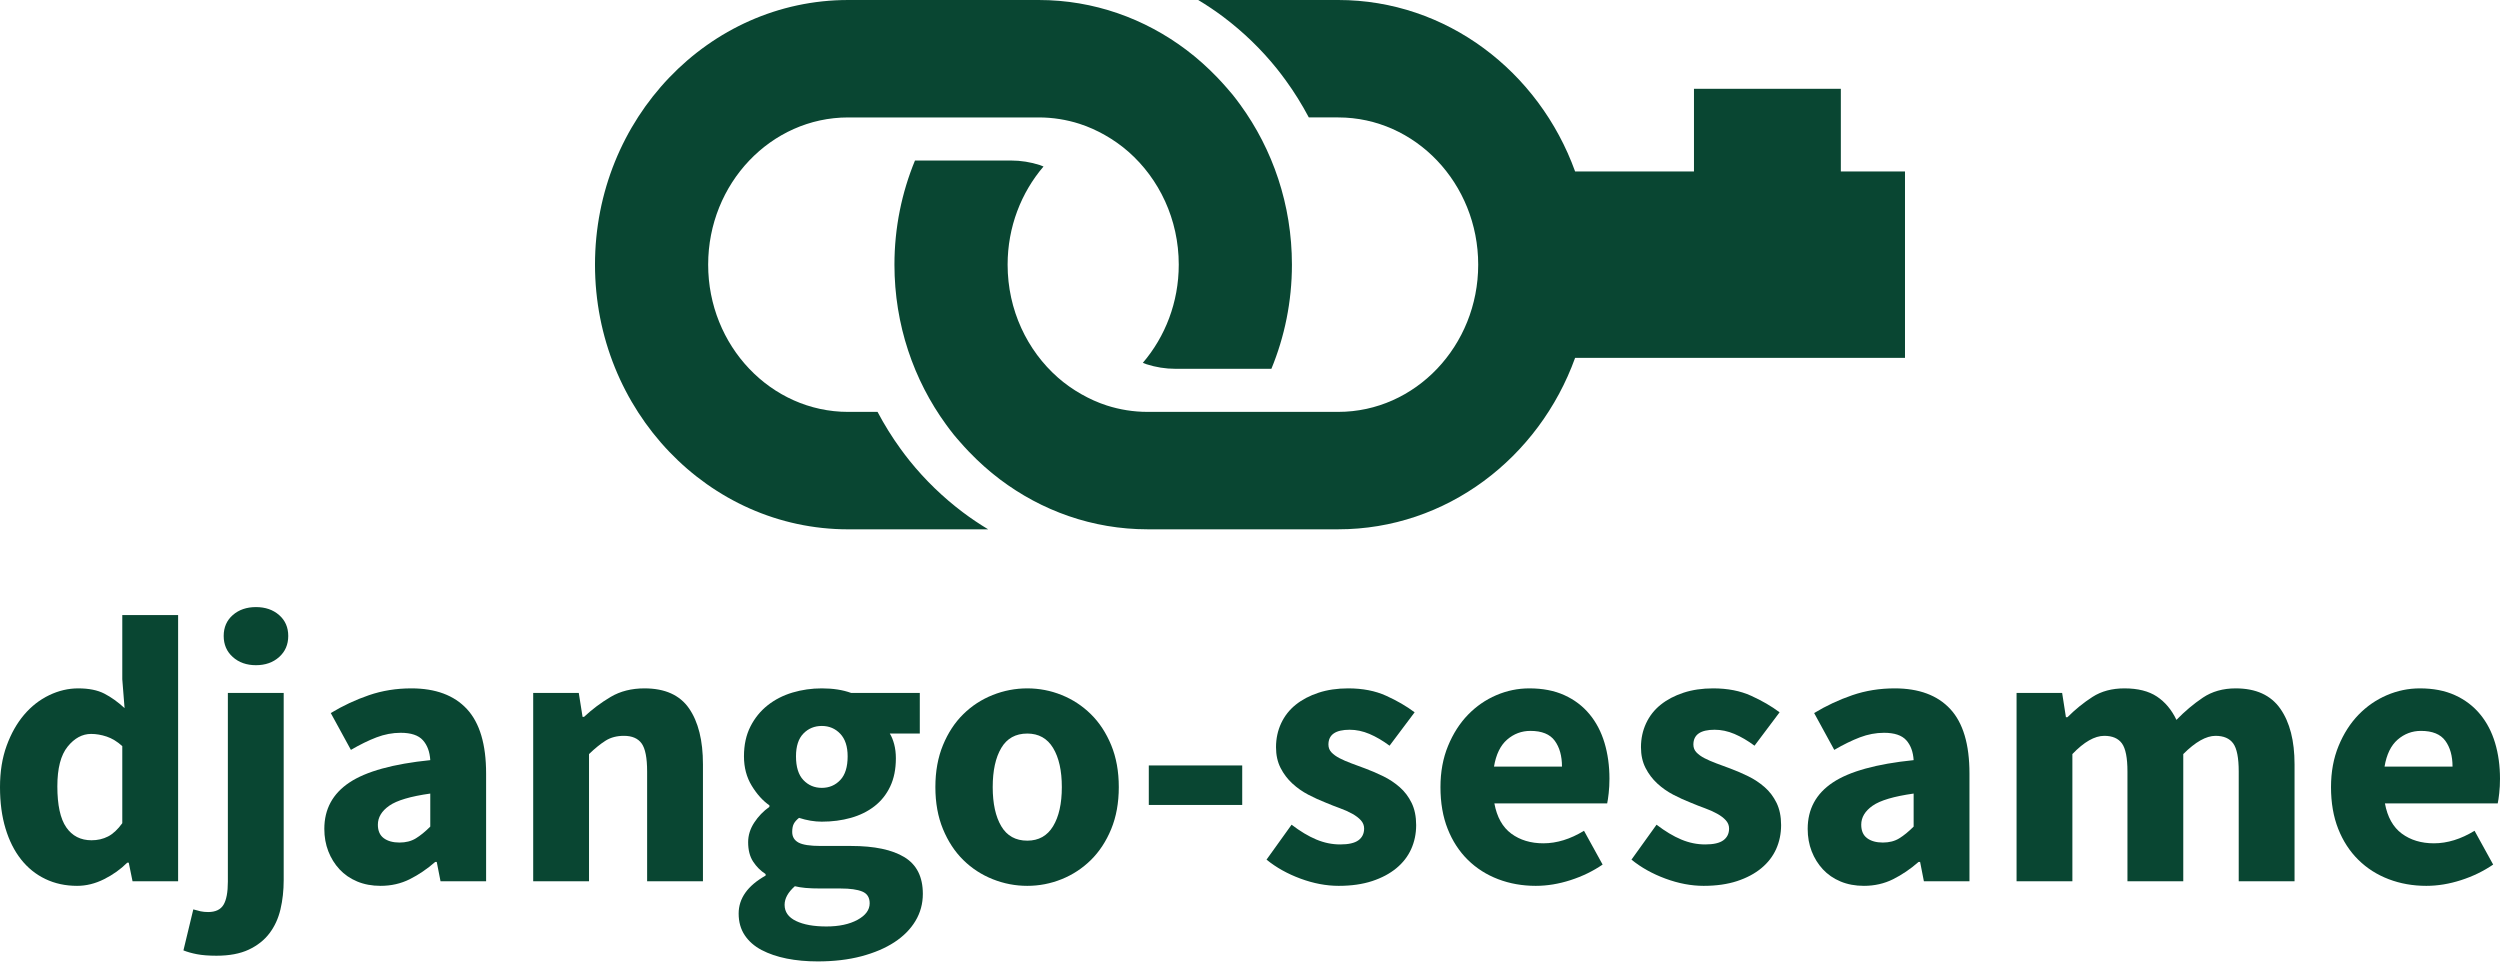
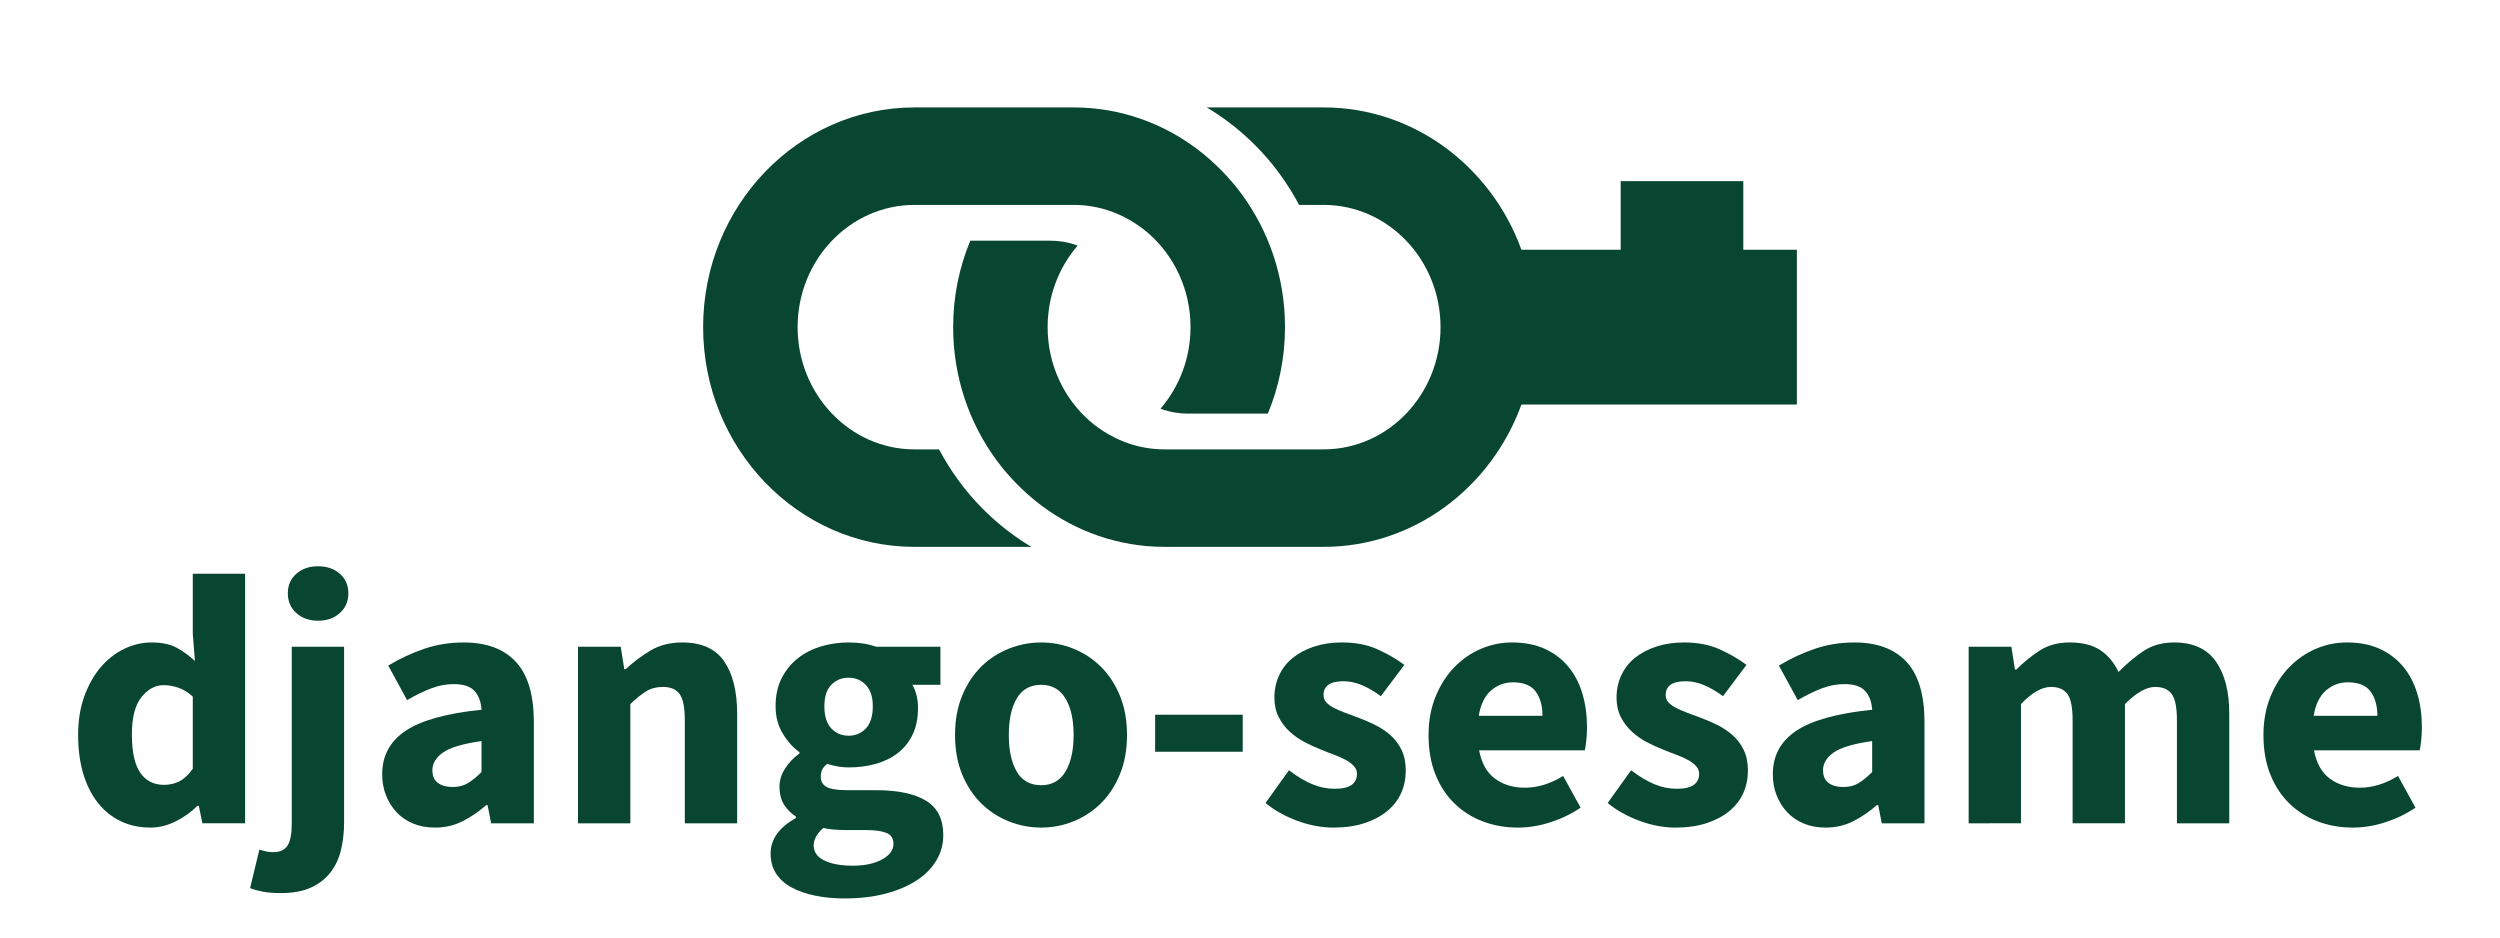
- <svg xmlns="http://www.w3.org/2000/svg" version="1.1" id="Layer_1" x="0px" y="0px" width="1833.507px" height="705.102px" viewBox="0 0 1833.507 705.102" enable-background="new 0 0 1833.507 705.102" xml:space="preserve">
-   <g>
-     <g>
-       <path fill="#094632" d="M56.543,649.682c-8.545,0-16.296-1.679-23.258-5.02c-6.964-3.331-12.907-8.116-17.824-14.345    c-4.924-6.215-8.729-13.777-11.42-22.699C1.347,598.705,0,588.591,0,577.263c0-11.322,1.624-21.449,4.875-30.367    c3.247-8.904,7.52-16.467,12.812-22.699c5.292-6.207,11.418-10.996,18.385-14.341c6.962-3.341,14.065-5.001,21.304-5.001    c7.801,0,14.207,1.289,19.22,3.885c5.013,2.609,9.93,6.131,14.763,10.588l-1.675-21.167v-47.073h40.945v195.246H97.207    l-2.786-13.645h-1.112c-4.833,4.832-10.495,8.863-16.991,12.115C69.815,648.056,63.224,649.682,56.543,649.682z M67.126,616.257    c4.457,0,8.492-0.93,12.116-2.791c3.619-1.852,7.102-5.104,10.441-9.737v-56.541c-3.712-3.349-7.518-5.666-11.416-6.968    c-3.903-1.303-7.708-1.959-11.423-1.959c-6.499,0-12.251,3.119-17.266,9.339c-5.013,6.22-7.52,15.922-7.52,29.105    c0,13.742,2.177,23.772,6.545,30.085C52.966,613.103,59.139,616.257,67.126,616.257z" />
-       <path fill="#094632" d="M158.758,700.929c-5.757,0-10.535-0.381-14.344-1.117c-3.801-0.739-7.102-1.674-9.886-2.791l7.238-30.075    c1.863,0.554,3.624,1.019,5.296,1.399c1.672,0.359,3.526,0.55,5.569,0.55c5.382,0,9.144-1.772,11.281-5.298    c2.131-3.526,3.203-9.184,3.203-16.985V508.181h40.945v137.314c0,7.619-0.793,14.77-2.368,21.45    c-1.579,6.681-4.275,12.528-8.078,17.548c-3.808,5.02-8.869,9.002-15.182,11.975C176.119,699.431,168.229,700.929,158.758,700.929    z M187.726,487.856c-6.871,0-12.533-1.998-16.989-5.99c-4.457-3.986-6.683-9.148-6.683-15.461c0-6.304,2.226-11.42,6.683-15.318    c4.457-3.891,10.118-5.848,16.989-5.848c6.866,0,12.532,1.957,16.989,5.848c4.459,3.898,6.685,9.015,6.685,15.318    c0,6.313-2.226,11.475-6.685,15.461C200.258,485.858,194.592,487.856,187.726,487.856z" />
-       <path fill="#094632" d="M279.081,649.682c-6.315,0-12.023-1.067-17.129-3.203c-5.108-2.136-9.425-5.112-12.949-8.913    c-3.53-3.811-6.266-8.223-8.218-13.237c-1.949-5.015-2.926-10.485-2.926-16.427c0-14.486,6.129-25.813,18.382-33.982    c12.253-8.174,32.034-13.649,59.325-16.432c-0.37-6.131-2.182-11.004-5.429-14.628c-3.251-3.614-8.683-5.427-16.296-5.427    c-5.943,0-11.835,1.117-17.685,3.336c-5.848,2.232-12.114,5.303-18.801,9.197l-14.761-27.016    c8.914-5.387,18.243-9.75,27.992-13.095c9.749-3.341,20.099-5.001,31.059-5.001c17.822,0,31.422,5.055,40.801,15.168    c9.376,10.132,14.065,25.858,14.065,47.221v79.09h-33.42l-2.787-14.203h-1.114c-5.945,5.205-12.165,9.422-18.661,12.674    C294.028,648.056,286.882,649.682,279.081,649.682z M293.008,617.927c4.639,0,8.637-1.014,11.975-3.07    c3.343-2.042,6.871-4.917,10.583-8.629v-24.229c-14.479,2.043-24.507,5.011-30.078,8.914c-5.573,3.894-8.355,8.545-8.355,13.923    c0,4.452,1.436,7.753,4.315,9.888C284.326,616.859,288.178,617.927,293.008,617.927z" />
-       <path fill="#094632" d="M391.048,646.333V508.181h33.422l2.784,17.548h1.114c5.941-5.56,12.437-10.437,19.495-14.614    c7.055-4.174,15.319-6.26,24.793-6.26c15.038,0,25.944,4.912,32.725,14.747c6.773,9.844,10.165,23.497,10.165,40.952v85.779    h-40.943v-80.49c0-10.029-1.349-16.896-4.041-20.609c-2.693-3.712-7.01-5.572-12.949-5.572c-5.201,0-9.658,1.16-13.368,3.473    c-3.719,2.33-7.799,5.617-12.258,9.896v93.303H391.048z" />
-       <path fill="#094632" d="M599.66,705.102c-8.171,0-15.738-0.7-22.702-2.087c-6.962-1.399-13.088-3.49-18.382-6.264    c-5.292-2.787-9.425-6.401-12.395-10.862c-2.968-4.457-4.455-9.746-4.455-15.878c0-11.137,6.587-20.432,19.776-27.852v-1.111    c-3.717-2.415-6.78-5.48-9.19-9.197c-2.417-3.713-3.624-8.448-3.624-14.203c0-5.015,1.486-9.79,4.457-14.344    c2.968-4.546,6.685-8.4,11.142-11.563v-1.117c-4.831-3.326-9.148-8.115-12.951-14.344c-3.808-6.216-5.71-13.414-5.71-21.574    c0-8.364,1.577-15.639,4.738-21.867c3.154-6.225,7.381-11.421,12.67-15.604c5.294-4.177,11.374-7.273,18.243-9.329    c6.869-2.038,14.019-3.052,21.448-3.052c8.169,0,15.319,1.103,21.446,3.326h50.412v29.811h-22.002    c1.298,2.042,2.364,4.643,3.203,7.792c0.837,3.163,1.254,6.601,1.254,10.313c0,7.982-1.394,14.902-4.18,20.75    c-2.784,5.848-6.641,10.682-11.558,14.473c-4.922,3.814-10.681,6.646-17.269,8.502c-6.592,1.861-13.696,2.791-21.306,2.791    c-5.39,0-10.96-0.93-16.715-2.791c-1.854,1.479-3.156,2.969-3.896,4.457c-0.744,1.484-1.111,3.438-1.111,5.848    c0,3.525,1.528,6.131,4.594,7.801c3.063,1.67,8.495,2.503,16.292,2.503h22.283c17.08,0,30.125,2.747,39.133,8.222    c9.004,5.48,13.507,14.443,13.507,26.883c0,7.234-1.808,13.875-5.431,19.908c-3.622,6.025-8.771,11.234-15.457,15.603    c-6.688,4.351-14.763,7.797-24.232,10.3C622.217,703.856,611.541,705.102,599.66,705.102z M606.065,679.474    c9.283,0,16.894-1.625,22.837-4.864c5.943-3.256,8.914-7.292,8.914-12.12c0-4.275-1.812-7.15-5.432-8.635    c-3.621-1.492-8.869-2.229-15.735-2.229h-14.205c-4.831,0-8.729-0.141-11.7-0.416c-2.973-0.274-5.569-0.699-7.797-1.258    c-5.013,4.461-7.522,9.002-7.522,13.645c0,5.209,2.788,9.152,8.357,11.846C589.353,678.136,596.78,679.474,606.065,679.474z     M602.723,577.821c5.382,0,9.888-1.904,13.507-5.715c3.622-3.805,5.432-9.604,5.432-17.4c0-7.248-1.81-12.768-5.432-16.578    c-3.619-3.801-8.125-5.715-13.507-5.715c-5.39,0-9.888,1.861-13.51,5.578c-3.619,3.717-5.431,9.285-5.431,16.715    c0,7.797,1.812,13.596,5.431,17.4C592.835,575.917,597.333,577.821,602.723,577.821z" />
-       <path fill="#094632" d="M753.407,649.682c-8.731,0-17.177-1.626-25.346-4.878c-8.171-3.252-15.366-7.938-21.585-14.061    c-6.225-6.136-11.186-13.693-14.9-22.699c-3.717-9.002-5.569-19.262-5.569-30.781c0-11.518,1.852-21.769,5.569-30.779    c3.714-9.002,8.676-16.577,14.9-22.695c6.22-6.136,13.414-10.814,21.585-14.065c8.169-3.251,16.615-4.868,25.346-4.868    c8.726,0,17.127,1.617,25.205,4.868s15.222,7.93,21.448,14.065c6.218,6.118,11.184,13.693,14.9,22.695    c3.71,9.011,5.568,19.262,5.568,30.779c0,11.52-1.858,21.779-5.568,30.781c-3.717,9.006-8.683,16.563-14.9,22.699    c-6.227,6.122-13.37,10.809-21.448,14.061S762.132,649.682,753.407,649.682z M753.407,616.54c8.354,0,14.666-3.535,18.941-10.588    c4.268-7.061,6.403-16.621,6.403-28.689c0-12.076-2.135-21.631-6.403-28.688c-4.275-7.053-10.588-10.583-18.941-10.583    c-8.543,0-14.902,3.53-19.08,10.583c-4.178,7.058-6.266,16.612-6.266,28.688c0,12.068,2.088,21.629,6.266,28.689    C738.504,613.005,744.864,616.54,753.407,616.54z" />
-       <path fill="#094632" d="M842.531,590.354v-28.969h68.516v28.969H842.531z" />
-       <path fill="#094632" d="M981.788,649.682c-9.095,0-18.429-1.768-27.989-5.294c-9.564-3.526-17.87-8.174-24.923-13.933    l18.376-25.619c6.311,4.833,12.349,8.452,18.109,10.862c5.753,2.419,11.601,3.615,17.543,3.615c6.129,0,10.582-1.01,13.372-3.057    c2.785-2.047,4.176-4.918,4.176-8.639c0-2.232-0.791-4.217-2.363-5.989c-1.586-1.755-3.717-3.376-6.413-4.868    c-2.69-1.484-5.705-2.832-9.05-4.045c-3.343-1.205-6.78-2.543-10.307-4.036c-4.269-1.67-8.539-3.624-12.808-5.843    c-4.275-2.242-8.176-4.971-11.702-8.219c-3.528-3.256-6.408-7.053-8.634-11.416c-2.227-4.372-3.343-9.427-3.343-15.186    c0-6.309,1.252-12.156,3.759-17.553c2.512-5.378,6.085-9.923,10.729-13.64c4.637-3.717,10.205-6.641,16.708-8.776    c6.495-2.135,13.738-3.193,21.726-3.193c10.581,0,19.866,1.794,27.845,5.418c7.987,3.623,14.951,7.664,20.896,12.129    l-18.382,24.494c-5.013-3.708-9.935-6.583-14.762-8.635c-4.835-2.033-9.662-3.061-14.481-3.061    c-10.404,0-15.599,3.619-15.599,10.871c0,2.229,0.735,4.133,2.227,5.711c1.483,1.576,3.479,3.021,5.991,4.314    c2.499,1.298,5.378,2.543,8.632,3.756c3.25,1.215,6.639,2.464,10.167,3.766c4.452,1.666,8.865,3.571,13.229,5.707    c4.357,2.135,8.353,4.784,11.975,7.938c3.624,3.154,6.552,7.01,8.778,11.555c2.226,4.554,3.342,9.984,3.342,16.298    s-1.211,12.161-3.623,17.548c-2.417,5.383-6.038,10.074-10.865,14.061c-4.826,3.996-10.771,7.159-17.824,9.48    C999.238,648.517,991.076,649.682,981.788,649.682z" />
-       <path fill="#094632" d="M1126.345,649.682c-9.846,0-19.036-1.626-27.575-4.878c-8.543-3.252-15.973-7.982-22.283-14.202    s-11.234-13.786-14.761-22.7c-3.533-8.913-5.289-19.119-5.289-30.639c0-11.141,1.852-21.211,5.568-30.221    c3.71-9.002,8.585-16.613,14.617-22.846c6.04-6.207,12.957-10.996,20.752-14.341c7.804-3.341,15.878-5.001,24.23-5.001    c9.846,0,18.432,1.66,25.763,5.001c7.343,3.345,13.461,7.992,18.383,13.933c4.926,5.941,8.586,12.949,11.004,21.025    c2.41,8.08,3.624,16.848,3.624,26.314c0,3.726-0.186,7.243-0.558,10.592c-0.377,3.336-0.745,5.844-1.112,7.518h-82.723    c1.852,10.025,5.985,17.406,12.391,22.146c6.408,4.727,14.252,7.102,23.537,7.102c9.839,0,19.776-3.062,29.801-9.197    l13.649,24.787c-7.062,4.828-14.902,8.643-23.532,11.42C1143.195,648.286,1134.698,649.682,1126.345,649.682z M1095.707,562.219    h49.858c0-7.792-1.77-14.114-5.296-18.938c-3.528-4.824-9.472-7.243-17.827-7.243c-6.501,0-12.213,2.145-17.129,6.406    C1100.392,546.723,1097.191,553.31,1095.707,562.219z" />
-       <path fill="#094632" d="M1249.448,649.682c-9.095,0-18.434-1.768-27.989-5.294c-9.564-3.526-17.875-8.174-24.933-13.933    l18.39-25.619c6.304,4.833,12.342,8.452,18.097,10.862c5.759,2.419,11.606,3.615,17.552,3.615c6.127,0,10.579-1.01,13.365-3.057    c2.782-2.047,4.183-4.918,4.183-8.639c0-2.232-0.793-4.217-2.375-5.989c-1.577-1.755-3.712-3.376-6.405-4.868    c-2.685-1.484-5.706-2.832-9.047-4.045c-3.34-1.205-6.782-2.543-10.309-4.036c-4.275-1.67-8.546-3.624-12.812-5.843    c-4.271-2.242-8.174-4.971-11.7-8.219c-3.526-3.256-6.405-7.053-8.63-11.416c-2.228-4.372-3.345-9.427-3.345-15.186    c0-6.309,1.254-12.156,3.762-17.553c2.507-5.378,6.078-9.923,10.729-13.64c4.634-3.717,10.202-6.641,16.706-8.776    c6.494-2.135,13.737-3.193,21.725-3.193c10.584,0,19.869,1.794,27.852,5.418c7.983,3.623,14.947,7.664,20.893,12.129    l-18.385,24.494c-5.011-3.708-9.933-6.583-14.761-8.635c-4.834-2.033-9.662-3.061-14.486-3.061    c-10.397,0-15.594,3.619-15.594,10.871c0,2.229,0.735,4.133,2.228,5.711c1.484,1.576,3.479,3.021,5.985,4.314    c2.512,1.298,5.387,2.543,8.63,3.756c3.252,1.215,6.641,2.464,10.172,3.766c4.456,1.666,8.859,3.571,13.228,5.707    c4.359,2.135,8.355,4.784,11.979,7.938c3.623,3.154,6.543,7.01,8.771,11.555c2.232,4.554,3.34,9.984,3.34,16.298    s-1.205,12.161-3.615,17.548c-2.419,5.383-6.038,10.074-10.866,14.061c-4.825,3.996-10.77,7.159-17.822,9.48    C1266.898,648.517,1258.729,649.682,1249.448,649.682z" />
-       <path fill="#094632" d="M1366.982,649.682c-6.313,0-12.023-1.067-17.132-3.203c-5.107-2.136-9.422-5.112-12.948-8.913    c-3.526-3.811-6.265-8.223-8.218-13.237c-1.945-5.015-2.92-10.485-2.92-16.427c0-14.486,6.127-25.813,18.381-33.982    c12.258-8.174,32.024-13.649,59.322-16.432c-0.376-6.131-2.18-11.004-5.427-14.628c-3.256-3.614-8.688-5.427-16.294-5.427    c-5.949,0-11.841,1.117-17.688,3.336c-5.848,2.232-12.116,5.303-18.802,9.197l-14.761-27.016    c8.913-5.387,18.243-9.75,27.993-13.095c9.742-3.341,20.1-5.001,31.055-5.001c17.822,0,31.423,5.055,40.806,15.168    c9.374,10.132,14.062,25.858,14.062,47.221v79.09h-33.421l-2.782-14.203h-1.116c-5.945,5.205-12.169,9.422-18.659,12.674    C1381.924,648.056,1374.779,649.682,1366.982,649.682z M1380.91,617.927c4.639,0,8.634-1.014,11.979-3.07    c3.341-2.042,6.858-4.917,10.579-8.629v-24.229c-14.481,2.043-24.512,5.011-30.08,8.914c-5.568,3.894-8.354,8.545-8.354,13.923    c0,4.452,1.435,7.753,4.314,9.888C1372.222,616.859,1376.077,617.927,1380.91,617.927z" />
-       <path fill="#094632" d="M1478.952,646.333V508.181h33.425l2.782,17.836h1.107c5.754-5.755,11.881-10.725,18.385-14.902    c6.494-4.174,14.3-6.26,23.399-6.26c9.839,0,17.777,1.988,23.807,5.976c6.034,4.005,10.818,9.711,14.35,17.132    c6.126-6.305,12.581-11.736,19.354-16.29c6.782-4.554,14.81-6.817,24.096-6.817c14.849,0,25.765,4.957,32.729,14.898    c6.955,9.932,10.442,23.527,10.442,40.801v85.779h-40.943v-80.49c0-10.029-1.347-16.896-4.04-20.609    c-2.693-3.712-7.008-5.572-12.953-5.572c-6.871,0-14.761,4.457-23.675,13.369v93.303h-40.938v-80.49    c0-10.029-1.352-16.896-4.036-20.609c-2.698-3.712-7.018-5.572-12.953-5.572c-7.066,0-14.858,4.457-23.4,13.369v93.303H1478.952z" />
-       <path fill="#094632" d="M1779.473,649.682c-9.844,0-19.036-1.626-27.572-4.878c-8.546-3.252-15.975-7.982-22.283-14.202    c-6.313-6.22-11.234-13.786-14.761-22.7c-3.526-8.913-5.29-19.119-5.29-30.639c0-11.141,1.852-21.211,5.568-30.221    c3.708-9.002,8.586-16.613,14.615-22.846c6.033-6.207,12.958-10.996,20.755-14.341c7.801-3.341,15.877-5.001,24.236-5.001    c9.831,0,18.425,1.66,25.761,5.001c7.337,3.345,13.464,7.992,18.376,13.933c4.927,5.941,8.586,12.949,11.005,21.025    c2.419,8.08,3.624,16.848,3.624,26.314c0,3.726-0.191,7.243-0.559,10.592c-0.377,3.336-0.744,5.844-1.112,7.518h-82.723    c1.853,10.025,5.985,17.406,12.392,22.146c6.405,4.727,14.251,7.102,23.537,7.102c9.839,0,19.779-3.062,29.801-9.197    l13.648,24.787c-7.057,4.828-14.902,8.643-23.532,11.42C1796.326,648.286,1787.829,649.682,1779.473,649.682z M1748.835,562.219    h49.86c0-7.792-1.772-14.114-5.299-18.938s-9.472-7.243-17.826-7.243c-6.499,0-12.205,2.145-17.127,6.406    C1753.522,546.723,1750.319,553.31,1748.835,562.219z" />
-     </g>
-     <g>
-       <path fill="#094632" d="M1397.132,125.729h-47.052V65.14h-107.717v60.59h-87.175C1128.68,52.346,1060.813,0,981.456,0H878.764    c6.417,3.858,12.646,8.032,18.624,12.537c14.444,10.898,27.584,23.568,39.029,37.797c2.255,2.804,4.419,5.679,6.543,8.603    c6.258,8.585,11.901,17.689,16.932,27.187h21.563c56.611,0,102.662,48.443,102.662,107.983c0,59.531-46.051,107.97-102.662,107.97    h-48.197H841.65c-10.391,0-20.421-1.648-29.881-4.678c-6.563-2.109-12.806-4.963-18.742-8.329    c-6.098-3.464-11.859-7.514-17.142-12.156c-22.531-19.819-36.9-49.572-36.9-82.807c0-27.67,9.997-52.891,26.335-72.002    c-0.938-0.35-1.841-0.766-2.796-1.076c-6.691-2.144-13.786-3.305-21.138-3.305h-64.801h-5.535    c-9.664,23.453-15.063,49.263-15.063,76.383c0,44.021,14.127,84.632,37.846,117.224c1.839,2.534,3.722,5.033,5.675,7.465    c1.413,1.764,2.924,3.429,4.397,5.13c2.215,2.561,4.49,5.05,6.831,7.491c7.03,7.292,14.562,14.074,22.62,20.152    c30.505,23.006,67.891,36.628,108.293,36.628h10.817h128.988c79.364,0,147.23-52.341,173.733-125.729h241.943V125.729z" />
-       <path fill="#094632" d="M667.077,337.872c-2.255-2.809-4.424-5.68-6.548-8.6c-6.253-8.59-11.897-17.697-16.932-27.187h-21.562    c-56.609,0-102.667-48.447-102.667-107.987c0-59.531,46.057-107.97,102.667-107.97h48.199h91.605    c10.393,0,20.422,1.644,29.883,4.678c6.561,2.104,12.805,4.958,18.739,8.329c6.098,3.464,11.861,7.509,17.142,12.152    c22.533,19.82,36.9,49.572,36.9,82.811c0,27.67-9.994,52.887-26.335,71.997c0.935,0.354,1.841,0.771,2.796,1.077    c6.691,2.144,13.788,3.309,21.14,3.309h64.801h5.535c9.662-23.448,15.061-49.262,15.061-76.383    c0-44.026-14.128-84.632-37.844-117.229c-1.843-2.534-3.722-5.032-5.675-7.46c-1.416-1.754-2.929-3.429-4.399-5.134    c-2.213-2.556-4.49-5.046-6.829-7.482c-7.032-7.292-14.562-14.079-22.622-20.157C839.627,13.627,802.242,0.004,761.84,0.004    h-10.816H622.036c-102.374,0-185.664,87.064-185.664,194.094s83.29,194.116,185.664,194.116h102.691    c-6.417-3.872-12.646-8.045-18.626-12.55C691.659,364.771,678.517,352.101,667.077,337.872z" />
-     </g>
+ <svg xmlns="http://www.w3.org/2000/svg" width="512" height="192" viewBox="0 0 512 192">
+   <g fill="#094632">
+     <path d="m 197.789,100.329 c -0.526,-0.651 -1.031,-1.317 -1.527,-1.994 -1.458,-1.991 -2.774,-4.103 -3.948,-6.303 h -5.027 c -13.198,0 -23.937,-11.231 -23.937,-25.035 0,-13.801 10.738,-25.031 23.937,-25.031 h 11.238 21.358 c 2.423,0 4.761,0.381 6.967,1.085 1.53,0.488 2.985,1.149 4.369,1.931 1.422,0.803 2.765,1.741 3.997,2.817 5.254,4.595 8.603,11.492 8.603,19.198 0,6.415 -2.33,12.261 -6.14,16.691 0.218,0.082 0.429,0.179 0.652,0.25 1.56,0.497 3.215,0.767 4.929,0.767 h 15.108 1.29 c 2.253,-5.436 3.511,-11.42 3.511,-17.708 0,-10.207 -3.294,-19.62 -8.823,-27.177 -0.43,-0.587 -0.868,-1.167 -1.323,-1.729 -0.33,-0.407 -0.683,-0.795 -1.026,-1.19 -0.516,-0.593 -1.047,-1.17 -1.592,-1.735 -1.639,-1.691 -3.395,-3.264 -5.274,-4.673 -7.112,-5.334 -15.828,-8.492 -25.248,-8.492 h -2.522 -30.073 C 163.419,22.001 144,42.185 144,66.998 144,91.811 163.419,112 187.287,112 h 23.942 c -1.496,-0.898 -2.948,-1.865 -4.343,-2.909 -3.367,-2.526 -6.431,-5.463 -9.098,-8.762 z" />
+     <path d="M 368,51.148 H 357.03 V 37.101 H 331.916 V 51.148 H 311.591 C 305.411,34.135 289.588,22 271.085,22 h -23.942 c 1.496,0.894 2.948,1.862 4.342,2.906 3.368,2.526 6.431,5.464 9.1,8.762 0.526,0.65 1.03,1.317 1.525,1.994 1.459,1.99 2.775,4.101 3.948,6.303 h 5.027 c 13.199,0 23.936,11.231 23.936,25.034 0,13.801 -10.737,25.031 -23.936,25.031 h -11.237 -21.358 c -2.423,0 -4.761,-0.382 -6.967,-1.085 -1.53,-0.489 -2.986,-1.151 -4.37,-1.931 -1.422,-0.803 -2.765,-1.742 -3.997,-2.818 -5.253,-4.595 -8.603,-11.492 -8.603,-19.197 0,-6.415 2.331,-12.262 6.14,-16.692 -0.219,-0.081 -0.429,-0.178 -0.652,-0.249 -1.56,-0.497 -3.214,-0.766 -4.928,-0.766 h -15.108 -1.29 c -2.253,5.437 -3.512,11.421 -3.512,17.708 0,10.205 3.294,19.62 8.824,27.176 0.429,0.587 0.868,1.167 1.323,1.731 0.329,0.409 0.682,0.795 1.025,1.189 0.516,0.594 1.047,1.171 1.593,1.737 1.639,1.691 3.395,3.263 5.274,4.672 7.112,5.333 15.829,8.491 25.248,8.491 h 2.522 30.073 c 18.504,0 34.326,-12.134 40.506,-29.148 H 368 Z" />
+   </g>
+   <g fill="#094632">
+     <path d="m 30.803,169.49 c -2.237,0 -4.266,-0.44 -6.089,-1.314 -1.823,-0.873 -3.379,-2.125 -4.666,-3.756 -1.289,-1.628 -2.285,-3.608 -2.99,-5.941 -0.705,-2.334 -1.058,-4.982 -1.058,-7.95 0,-2.964 0.425,-5.614 1.276,-7.949 0.85,-2.332 1.969,-4.312 3.354,-5.943 1.386,-1.626 2.99,-2.879 4.813,-3.755 1.823,-0.874 3.683,-1.309 5.578,-1.309 2.042,0 3.72,0.337 5.032,1.017 1.312,0.682 2.599,1.605 3.865,2.772 l -0.438,-5.542 v -12.324 h 10.719 v 51.114 H 41.448 L 40.719,165.042 h -0.292 c -1.265,1.265 -2.747,2.32 -4.448,3.172 -1.702,0.851 -3.427,1.276 -5.177,1.276 z m 2.77,-8.75 c 1.168,0 2.224,-0.245 3.173,-0.731 0.948,-0.484 1.859,-1.335 2.734,-2.55 v -14.802 c -0.972,-0.877 -1.969,-1.482 -2.989,-1.825 -1.021,-0.341 -2.017,-0.512 -2.991,-0.512 -1.701,0 -3.207,0.817 -4.52,2.444 -1.312,1.629 -1.969,4.169 -1.969,7.619 0,3.599 0.571,6.224 1.714,7.876 1.142,1.652 2.758,2.48 4.849,2.48 z" />
+     <path d="m 57.562,182.908 c -1.507,0 -2.758,-0.101 -3.755,-0.294 -0.995,-0.193 -1.859,-0.438 -2.588,-0.73 l 1.896,-7.873 c 0.487,0.144 0.949,0.265 1.386,0.365 0.438,0.094 0.923,0.144 1.459,0.144 1.408,0 2.394,-0.464 2.952,-1.387 0.559,-0.923 0.839,-2.404 0.839,-4.448 v -36.239 h 10.719 v 35.948 c 0,1.994 -0.207,3.865 -0.62,5.616 -0.414,1.749 -1.119,3.28 -2.115,4.593 -0.997,1.315 -2.322,2.356 -3.974,3.135 -1.653,0.776 -3.719,1.168 -6.198,1.168 z m 7.584,-55.783 c -1.799,0 -3.281,-0.522 -4.448,-1.567 -1.166,-1.044 -1.75,-2.395 -1.75,-4.048 0,-1.651 0.583,-2.991 1.75,-4.011 1.167,-1.019 2.649,-1.531 4.448,-1.531 1.798,0 3.281,0.512 4.448,1.531 1.167,1.02 1.75,2.36 1.75,4.011 0,1.652 -0.583,3.004 -1.75,4.048 -1.167,1.045 -2.651,1.567 -4.448,1.567 z" />
+     <path d="m 89.062,169.49 c -1.653,0 -3.148,-0.28 -4.484,-0.84 -1.337,-0.557 -2.468,-1.337 -3.39,-2.333 -0.924,-0.996 -1.641,-2.15 -2.151,-3.464 -0.51,-1.312 -0.766,-2.745 -0.766,-4.301 0,-3.791 1.604,-6.757 4.812,-8.896 3.209,-2.137 8.386,-3.573 15.531,-4.3 -0.097,-1.606 -0.571,-2.882 -1.421,-3.83 -0.851,-0.947 -2.273,-1.42 -4.267,-1.42 -1.555,0 -3.098,0.292 -4.629,0.873 -1.531,0.585 -3.172,1.388 -4.922,2.407 l -3.864,-7.072 c 2.333,-1.409 4.776,-2.552 7.328,-3.428 2.552,-0.874 5.262,-1.309 8.131,-1.309 4.666,0 8.227,1.323 10.682,3.972 2.454,2.651 3.682,6.769 3.682,12.361 v 20.705 h -8.749 l -0.729,-3.718 h -0.292 c -1.556,1.362 -3.184,2.467 -4.886,3.319 -1.702,0.851 -3.572,1.276 -5.615,1.276 z m 3.646,-8.313 c 1.214,0 2.261,-0.265 3.135,-0.803 0.876,-0.535 1.798,-1.287 2.771,-2.26 v -6.342 c -3.791,0.536 -6.416,1.313 -7.874,2.334 -1.459,1.019 -2.188,2.236 -2.188,3.645 0,1.166 0.376,2.03 1.13,2.589 0.753,0.559 1.762,0.838 3.027,0.838 z" />
+     <path d="m 118.374,168.613 v -36.166 h 8.75 l 0.729,4.594 h 0.291 c 1.555,-1.456 3.257,-2.733 5.104,-3.827 1.846,-1.093 4.01,-1.639 6.49,-1.639 3.937,0 6.792,1.287 8.568,3.861 1.773,2.577 2.661,6.151 2.661,10.721 v 22.456 h -10.718 v -21.071 c 0,-2.626 -0.353,-4.424 -1.057,-5.396 -0.705,-0.971 -1.836,-1.46 -3.39,-1.46 -1.361,0 -2.528,0.305 -3.5,0.911 -0.972,0.609 -2.042,1.47 -3.208,2.59 v 24.425 z" />
+     <path d="m 172.988,184 c -2.141,0 -4.121,-0.184 -5.943,-0.548 -1.824,-0.366 -3.427,-0.913 -4.813,-1.64 -1.385,-0.73 -2.468,-1.676 -3.245,-2.843 -0.777,-1.167 -1.167,-2.551 -1.167,-4.156 0,-2.916 1.725,-5.349 5.177,-7.292 v -0.29 c -0.973,-0.633 -1.776,-1.435 -2.406,-2.408 -0.632,-0.971 -0.949,-2.212 -0.949,-3.718 0,-1.313 0.389,-2.563 1.167,-3.755 0.777,-1.192 1.75,-2.2 2.917,-3.027 v -0.293 c -1.265,-0.871 -2.396,-2.124 -3.391,-3.754 -0.996,-1.628 -1.494,-3.512 -1.494,-5.649 0,-2.189 0.411,-4.094 1.239,-5.726 0.826,-1.629 1.932,-2.989 3.317,-4.083 1.386,-1.095 2.977,-1.906 4.776,-2.444 1.799,-0.533 3.67,-0.799 5.615,-0.799 2.139,0 4.01,0.289 5.613,0.872 h 13.198 v 7.803 h -5.76 c 0.34,0.535 0.62,1.216 0.84,2.041 0.218,0.827 0.328,1.726 0.328,2.698 0,2.09 -0.366,3.902 -1.095,5.433 -0.729,1.531 -1.739,2.796 -3.026,3.789 -1.288,0.998 -2.795,1.74 -4.52,2.227 -1.726,0.486 -3.585,0.728 -5.578,0.728 -1.41,0 -2.869,-0.242 -4.376,-0.728 -0.485,0.386 -0.827,0.777 -1.02,1.165 -0.195,0.389 -0.291,0.899 -0.291,1.531 0,0.923 0.4,1.606 1.202,2.042 0.803,0.437 2.224,0.656 4.265,0.656 h 5.833 c 4.473,0 7.887,0.718 10.245,2.151 2.358,1.435 3.536,3.781 3.536,7.038 0,1.895 -0.474,3.632 -1.422,5.213 -0.948,1.578 -2.296,2.941 -4.046,4.083 -1.751,1.14 -3.866,2.041 -6.344,2.697 C 178.893,183.673 176.097,184 172.988,184 Z m 1.677,-6.709 c 2.43,0 4.422,-0.427 5.979,-1.275 1.555,-0.851 2.334,-1.909 2.334,-3.172 0,-1.119 -0.474,-1.872 -1.423,-2.26 -0.947,-0.39 -2.321,-0.584 -4.12,-0.584 h -3.719 c -1.265,0 -2.284,-0.037 -3.063,-0.111 -0.777,-0.071 -1.457,-0.181 -2.041,-0.326 -1.311,1.167 -1.969,2.355 -1.969,3.571 0,1.363 0.73,2.396 2.188,3.101 1.458,0.703 3.402,1.055 5.833,1.055 z m -0.875,-26.615 c 1.409,0 2.588,-0.497 3.536,-1.494 0.948,-0.998 1.422,-2.517 1.422,-4.556 0,-1.896 -0.474,-3.342 -1.422,-4.34 -0.948,-0.995 -2.128,-1.495 -3.536,-1.495 -1.41,0 -2.588,0.486 -3.537,1.459 -0.948,0.973 -1.422,2.431 -1.422,4.376 0,2.04 0.474,3.559 1.422,4.556 0.949,0.997 2.127,1.494 3.537,1.494 z" />
+     <path d="m 213.238,169.49 c -2.286,0 -4.498,-0.426 -6.635,-1.276 -2.141,-0.852 -4.023,-2.077 -5.651,-3.682 -1.629,-1.605 -2.929,-3.585 -3.902,-5.943 -0.973,-2.357 -1.458,-5.042 -1.458,-8.058 0,-3.013 0.485,-5.698 1.458,-8.058 0.973,-2.357 2.273,-4.338 3.902,-5.941 1.628,-1.606 3.51,-2.829 5.651,-3.683 2.137,-0.85 4.349,-1.274 6.635,-1.274 2.283,0 4.483,0.424 6.599,1.274 2.115,0.853 3.985,2.077 5.614,3.683 1.629,1.603 2.928,3.584 3.901,5.941 0.973,2.36 1.459,5.045 1.459,8.058 0,3.017 -0.486,5.702 -1.459,8.058 -0.973,2.358 -2.272,4.338 -3.901,5.943 -1.629,1.605 -3.499,2.83 -5.614,3.682 -2.115,0.85 -4.315,1.276 -6.599,1.276 z m 0,-8.677 c 2.187,0 3.839,-0.925 4.959,-2.772 1.117,-1.849 1.677,-4.351 1.677,-7.511 0,-3.16 -0.559,-5.662 -1.677,-7.509 -1.12,-1.846 -2.772,-2.772 -4.959,-2.772 -2.237,0 -3.902,0.926 -4.996,2.772 -1.093,1.847 -1.639,4.348 -1.639,7.509 0,3.16 0.546,5.663 1.639,7.511 1.094,1.847 2.759,2.772 4.996,2.772 z" />
+     <path d="m 236.569,153.959 v -7.585 h 17.938 v 7.585 z" />
+     <path d="m 273.026,169.49 c -2.382,0 -4.825,-0.463 -7.328,-1.387 -2.504,-0.923 -4.679,-2.139 -6.525,-3.647 l 4.812,-6.707 c 1.652,1.266 3.232,2.214 4.74,2.845 1.506,0.632 3.037,0.946 4.593,0.946 1.604,0 2.772,-0.265 3.5,-0.8 0.73,-0.536 1.094,-1.289 1.094,-2.261 0,-0.586 -0.206,-1.106 -0.62,-1.569 -0.414,-0.46 -0.972,-0.884 -1.677,-1.274 -0.706,-0.389 -1.495,-0.742 -2.369,-1.06 -0.876,-0.315 -1.775,-0.667 -2.699,-1.057 -1.119,-0.436 -2.235,-0.948 -3.354,-1.529 -1.119,-0.587 -2.14,-1.301 -3.063,-2.152 -0.923,-0.851 -1.677,-1.846 -2.26,-2.989 -0.583,-1.145 -0.875,-2.469 -0.875,-3.974 0,-1.653 0.328,-3.184 0.984,-4.596 0.656,-1.408 1.592,-2.599 2.807,-3.572 1.215,-0.973 2.674,-1.738 4.375,-2.297 1.701,-0.559 3.598,-0.837 5.688,-0.837 2.771,0 5.201,0.471 7.29,1.419 2.092,0.948 3.914,2.005 5.47,3.174 l -4.813,6.414 c -1.311,-0.972 -2.601,-1.724 -3.863,-2.261 -1.265,-0.532 -2.529,-0.801 -3.792,-0.801 -2.723,0 -4.083,0.949 -4.083,2.847 0,0.582 0.193,1.082 0.584,1.495 0.388,0.412 0.91,0.791 1.568,1.129 0.655,0.34 1.409,0.666 2.26,0.984 0.85,0.317 1.738,0.645 2.662,0.986 1.166,0.437 2.32,0.935 3.463,1.494 1.141,0.559 2.187,1.253 3.135,2.078 0.948,0.827 1.714,1.836 2.296,3.026 0.584,1.192 0.875,2.614 0.875,4.267 0,1.652 -0.316,3.183 -0.948,4.594 -0.631,1.409 -1.579,2.638 -2.843,3.682 -1.264,1.046 -2.82,1.873 -4.666,2.48 -1.849,0.607 -3.988,0.911 -6.418,0.911 z" />
+     <path d="m 310.87,169.49 c -2.578,0 -4.984,-0.426 -7.219,-1.276 -2.237,-0.852 -4.181,-2.092 -5.834,-3.72 -1.652,-1.628 -2.941,-3.608 -3.863,-5.943 -0.924,-2.333 -1.385,-5.004 -1.385,-8.021 0,-2.916 0.485,-5.552 1.458,-7.912 0.971,-2.356 2.248,-4.35 3.828,-5.98 1.58,-1.626 3.391,-2.879 5.432,-3.755 2.042,-0.874 4.156,-1.309 6.344,-1.309 2.576,0 4.824,0.435 6.744,1.309 1.921,0.876 3.525,2.091 4.813,3.648 1.289,1.556 2.249,3.39 2.881,5.504 0.631,2.116 0.948,4.412 0.948,6.89 0,0.974 -0.049,1.896 -0.146,2.772 -0.097,0.874 -0.194,1.53 -0.291,1.968 h -21.656 c 0.485,2.627 1.568,4.558 3.245,5.799 1.677,1.236 3.731,1.858 6.161,1.858 2.576,0 5.178,-0.802 7.803,-2.407 l 3.573,6.49 c -1.849,1.263 -3.901,2.261 -6.161,2.989 -2.261,0.731 -4.485,1.095 -6.671,1.095 z m -8.021,-22.897 h 13.053 c 0,-2.041 -0.464,-3.695 -1.387,-4.958 -0.923,-1.265 -2.479,-1.897 -4.666,-1.897 -1.702,0 -3.196,0.561 -4.485,1.677 -1.288,1.121 -2.126,2.845 -2.515,5.178 z" />
+     <path d="m 343.098,169.49 c -2.382,0 -4.825,-0.463 -7.328,-1.387 -2.505,-0.923 -4.679,-2.139 -6.527,-3.647 l 4.814,-6.707 c 1.651,1.266 3.232,2.214 4.739,2.845 1.506,0.632 3.037,0.946 4.594,0.946 1.604,0 2.771,-0.265 3.5,-0.8 0.73,-0.536 1.094,-1.289 1.094,-2.261 0,-0.586 -0.208,-1.106 -0.62,-1.569 -0.413,-0.46 -0.973,-0.884 -1.677,-1.274 -0.706,-0.389 -1.495,-0.742 -2.37,-1.06 -0.876,-0.315 -1.775,-0.667 -2.698,-1.057 -1.119,-0.436 -2.236,-0.948 -3.354,-1.529 -1.118,-0.587 -2.138,-1.301 -3.062,-2.152 -0.924,-0.851 -1.677,-1.846 -2.261,-2.989 -0.584,-1.145 -0.875,-2.469 -0.875,-3.974 0,-1.653 0.329,-3.184 0.984,-4.596 0.656,-1.408 1.591,-2.599 2.808,-3.572 1.214,-0.973 2.672,-1.738 4.375,-2.297 1.701,-0.559 3.596,-0.837 5.687,-0.837 2.771,0 5.201,0.471 7.293,1.419 2.089,0.948 3.912,2.005 5.468,3.174 l -4.813,6.414 c -1.312,-0.972 -2.6,-1.724 -3.865,-2.261 -1.264,-0.532 -2.528,-0.801 -3.792,-0.801 -2.722,0 -4.082,0.949 -4.082,2.847 0,0.582 0.193,1.082 0.583,1.495 0.389,0.412 0.912,0.791 1.568,1.129 0.656,0.34 1.409,0.666 2.261,0.984 0.85,0.317 1.737,0.645 2.662,0.986 1.168,0.437 2.32,0.935 3.463,1.494 1.141,0.559 2.188,1.253 3.135,2.078 0.948,0.827 1.713,1.836 2.296,3.026 0.584,1.192 0.876,2.614 0.876,4.267 0,1.652 -0.318,3.183 -0.948,4.594 -0.633,1.409 -1.58,2.638 -2.844,3.682 -1.265,1.046 -2.821,1.873 -4.667,2.48 -1.849,0.607 -3.987,0.911 -6.416,0.911 z" />
+     <path d="m 373.867,169.49 c -1.653,0 -3.148,-0.28 -4.485,-0.84 -1.336,-0.557 -2.467,-1.337 -3.389,-2.333 -0.924,-0.996 -1.642,-2.15 -2.151,-3.464 -0.51,-1.312 -0.766,-2.745 -0.766,-4.301 0,-3.791 1.605,-6.757 4.813,-8.896 3.208,-2.137 8.385,-3.573 15.531,-4.3 -0.098,-1.606 -0.571,-2.882 -1.422,-3.83 -0.852,-0.947 -2.274,-1.42 -4.265,-1.42 -1.557,0 -3.101,0.292 -4.63,0.873 -1.532,0.585 -3.173,1.388 -4.922,2.407 l -3.865,-7.072 c 2.333,-1.409 4.776,-2.552 7.327,-3.428 2.553,-0.874 5.262,-1.309 8.13,-1.309 4.666,0 8.226,1.323 10.682,3.972 2.455,2.651 3.682,6.769 3.682,12.361 v 20.705 h -8.749 l -0.73,-3.718 h -0.292 c -1.556,1.362 -3.185,2.467 -4.885,3.319 -1.701,0.851 -3.574,1.276 -5.615,1.276 z m 3.646,-8.313 c 1.216,0 2.261,-0.265 3.135,-0.803 0.876,-0.535 1.798,-1.287 2.771,-2.26 v -6.342 c -3.791,0.536 -6.416,1.313 -7.875,2.334 -1.458,1.019 -2.187,2.236 -2.187,3.645 0,1.166 0.376,2.03 1.13,2.589 0.752,0.559 1.761,0.838 3.025,0.838 z" />
+     <path d="m 403.179,168.613 v -36.166 h 8.751 l 0.73,4.668 h 0.29 c 1.506,-1.506 3.11,-2.808 4.813,-3.901 1.701,-1.093 3.743,-1.639 6.124,-1.639 2.577,0 4.655,0.521 6.235,1.565 1.579,1.049 2.831,2.541 3.755,4.484 1.603,-1.65 3.294,-3.073 5.068,-4.265 1.774,-1.191 3.875,-1.785 6.306,-1.785 3.889,0 6.745,1.298 8.567,3.9 1.823,2.601 2.735,6.161 2.735,10.682 v 22.456 h -10.718 v -21.071 c 0,-2.626 -0.353,-4.424 -1.057,-5.396 -0.704,-0.971 -1.836,-1.46 -3.391,-1.46 -1.798,0 -3.865,1.168 -6.198,3.501 v 24.425 h -10.718 v -21.071 c 0,-2.626 -0.353,-4.424 -1.057,-5.396 -0.706,-0.971 -1.835,-1.46 -3.391,-1.46 -1.849,0 -3.889,1.168 -6.126,3.501 v 24.425 z" />
+     <path d="m 481.856,169.49 c -2.578,0 -4.984,-0.426 -7.219,-1.276 -2.237,-0.852 -4.182,-2.092 -5.834,-3.72 -1.653,-1.628 -2.941,-3.608 -3.865,-5.943 -0.923,-2.333 -1.384,-5.004 -1.384,-8.021 0,-2.916 0.485,-5.552 1.458,-7.912 0.97,-2.356 2.248,-4.35 3.828,-5.98 1.579,-1.626 3.391,-2.879 5.432,-3.755 2.042,-0.874 4.156,-1.309 6.344,-1.309 2.575,0 4.824,0.435 6.745,1.309 1.92,0.876 3.523,2.091 4.812,3.648 1.287,1.556 2.248,3.39 2.881,5.504 0.631,2.116 0.948,4.412 0.948,6.89 0,0.974 -0.049,1.896 -0.146,2.772 -0.098,0.874 -0.195,1.53 -0.291,1.968 h -21.656 c 0.485,2.627 1.568,4.558 3.245,5.799 1.677,1.236 3.73,1.858 6.162,1.858 2.576,0 5.176,-0.802 7.801,-2.407 l 3.573,6.49 c -1.848,1.263 -3.901,2.261 -6.161,2.989 -2.26,0.731 -4.483,1.095 -6.671,1.095 z m -8.021,-22.897 h 13.052 c 0,-2.041 -0.463,-3.695 -1.386,-4.958 -0.924,-1.265 -2.479,-1.897 -4.667,-1.897 -1.702,0 -3.195,0.561 -4.484,1.677 -1.288,1.121 -2.126,2.845 -2.515,5.178 z" />
  </g>
</svg>
